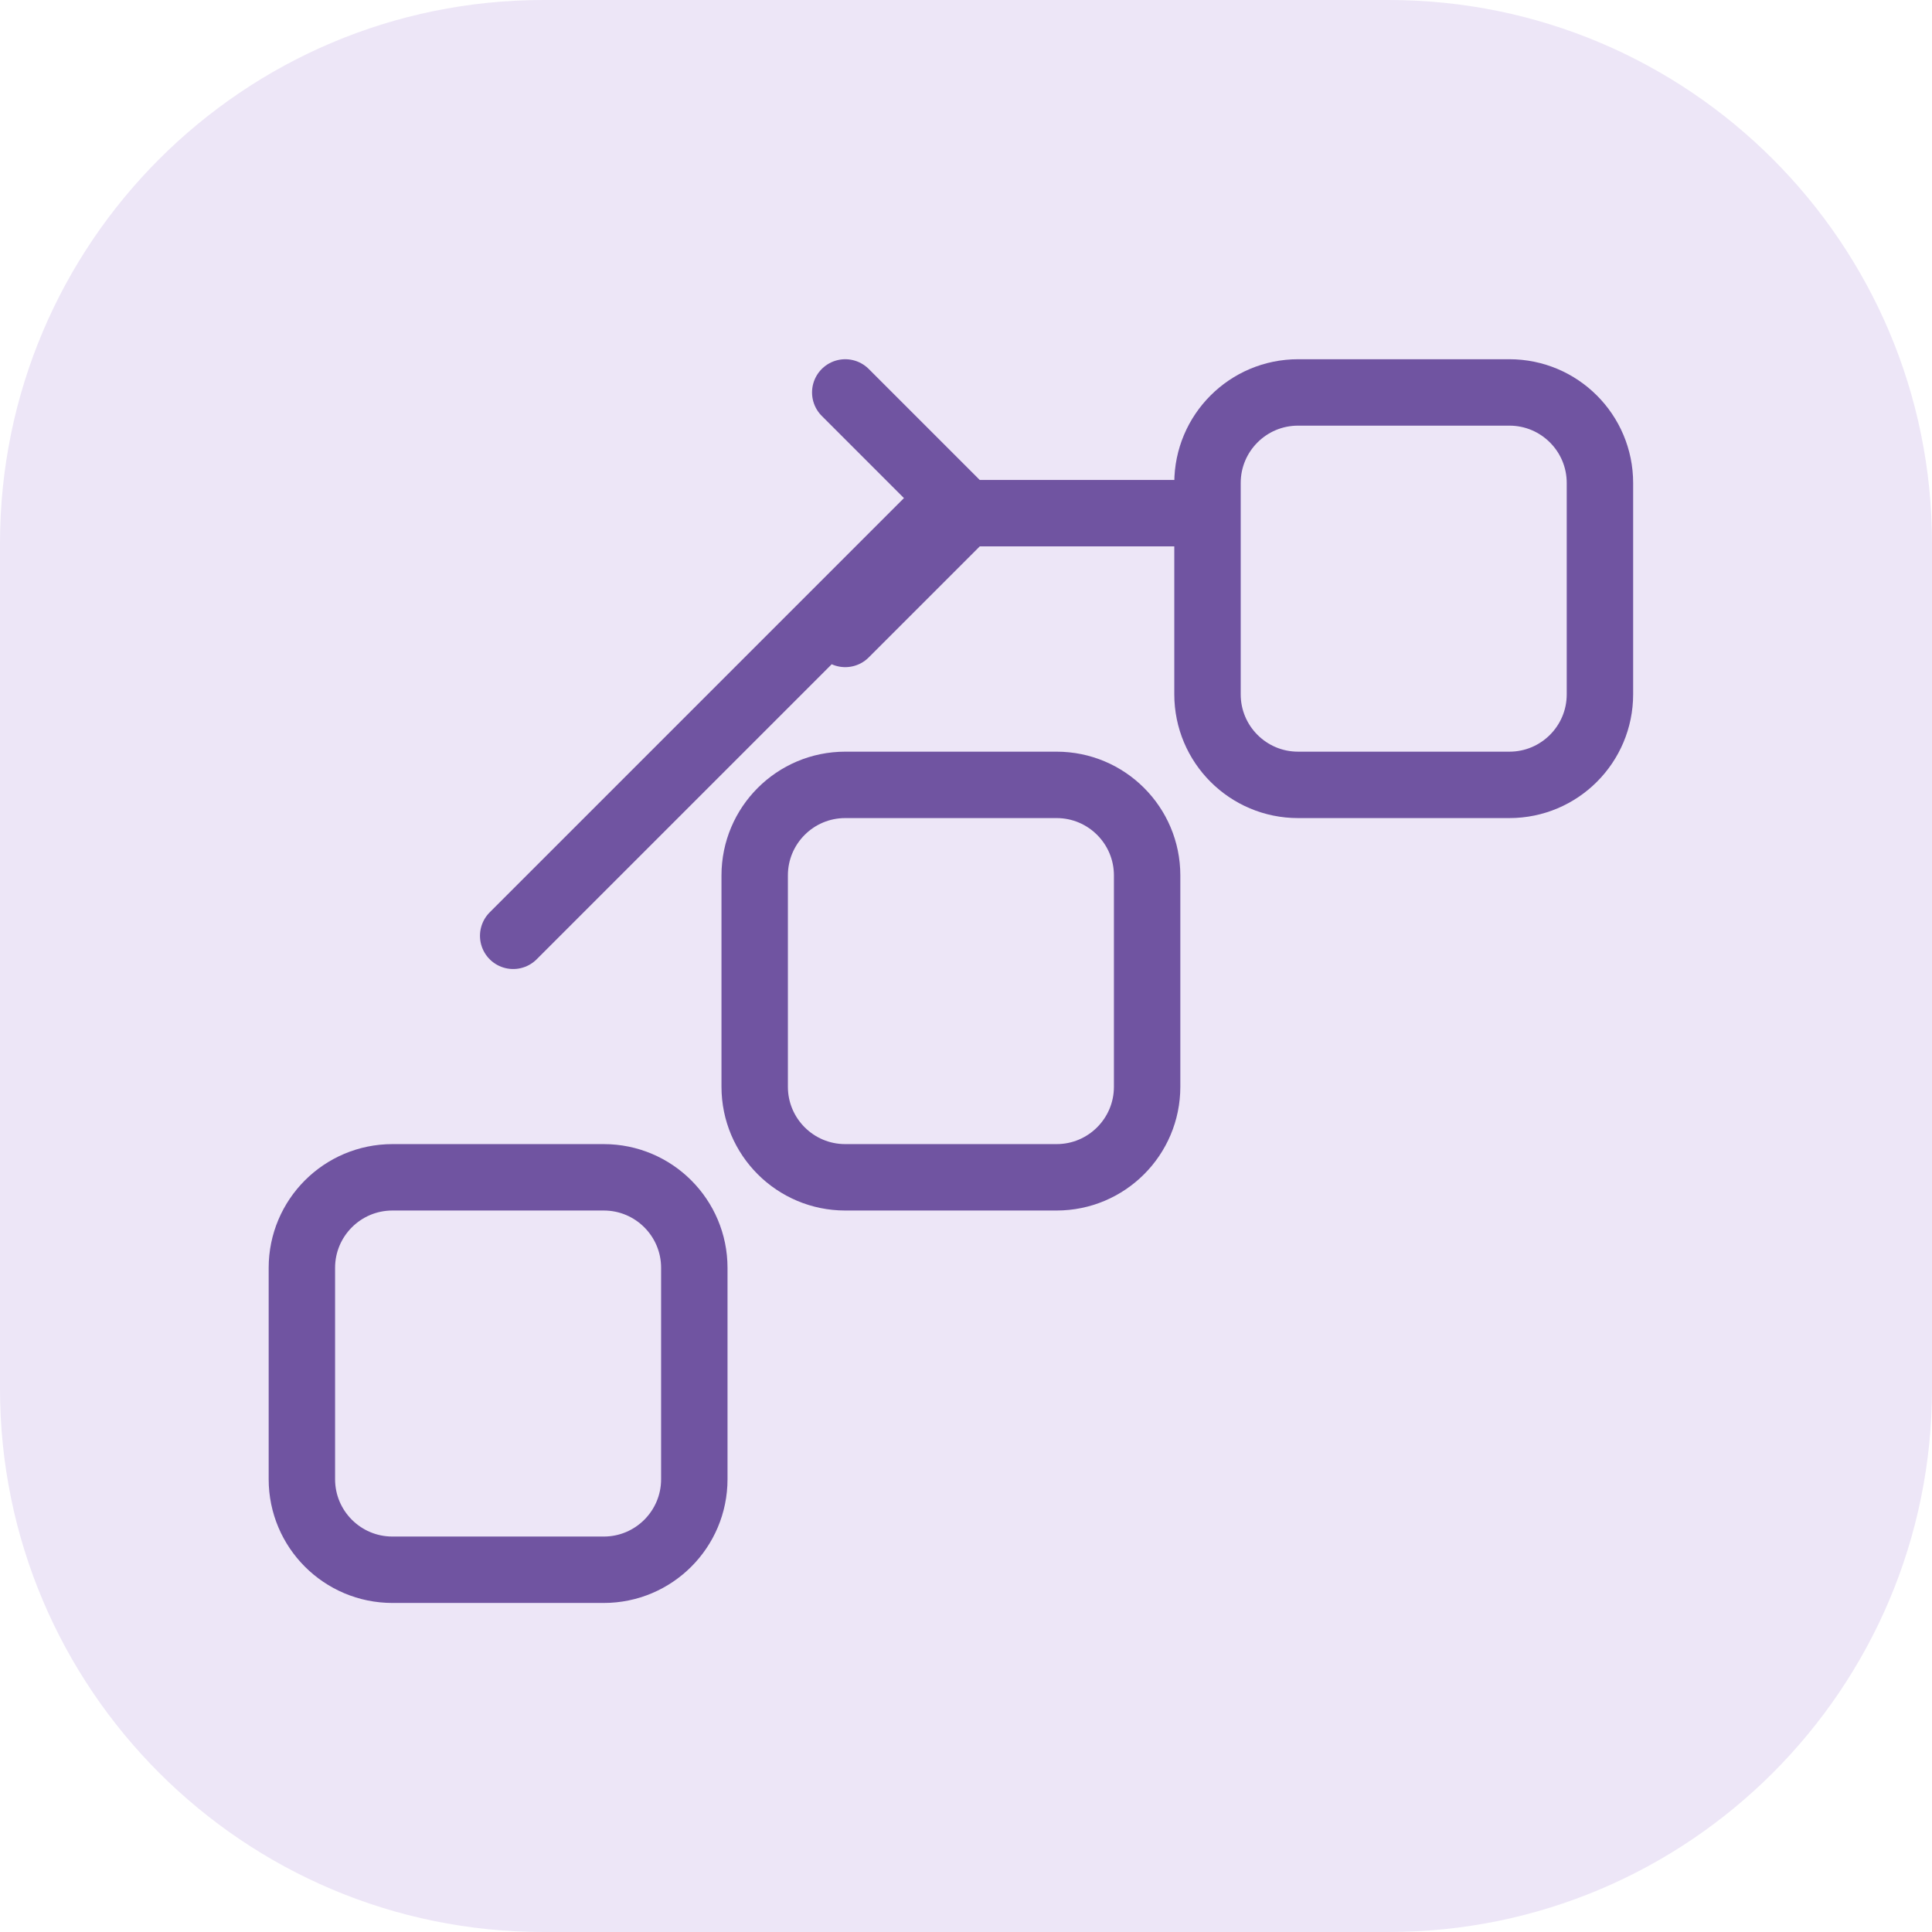
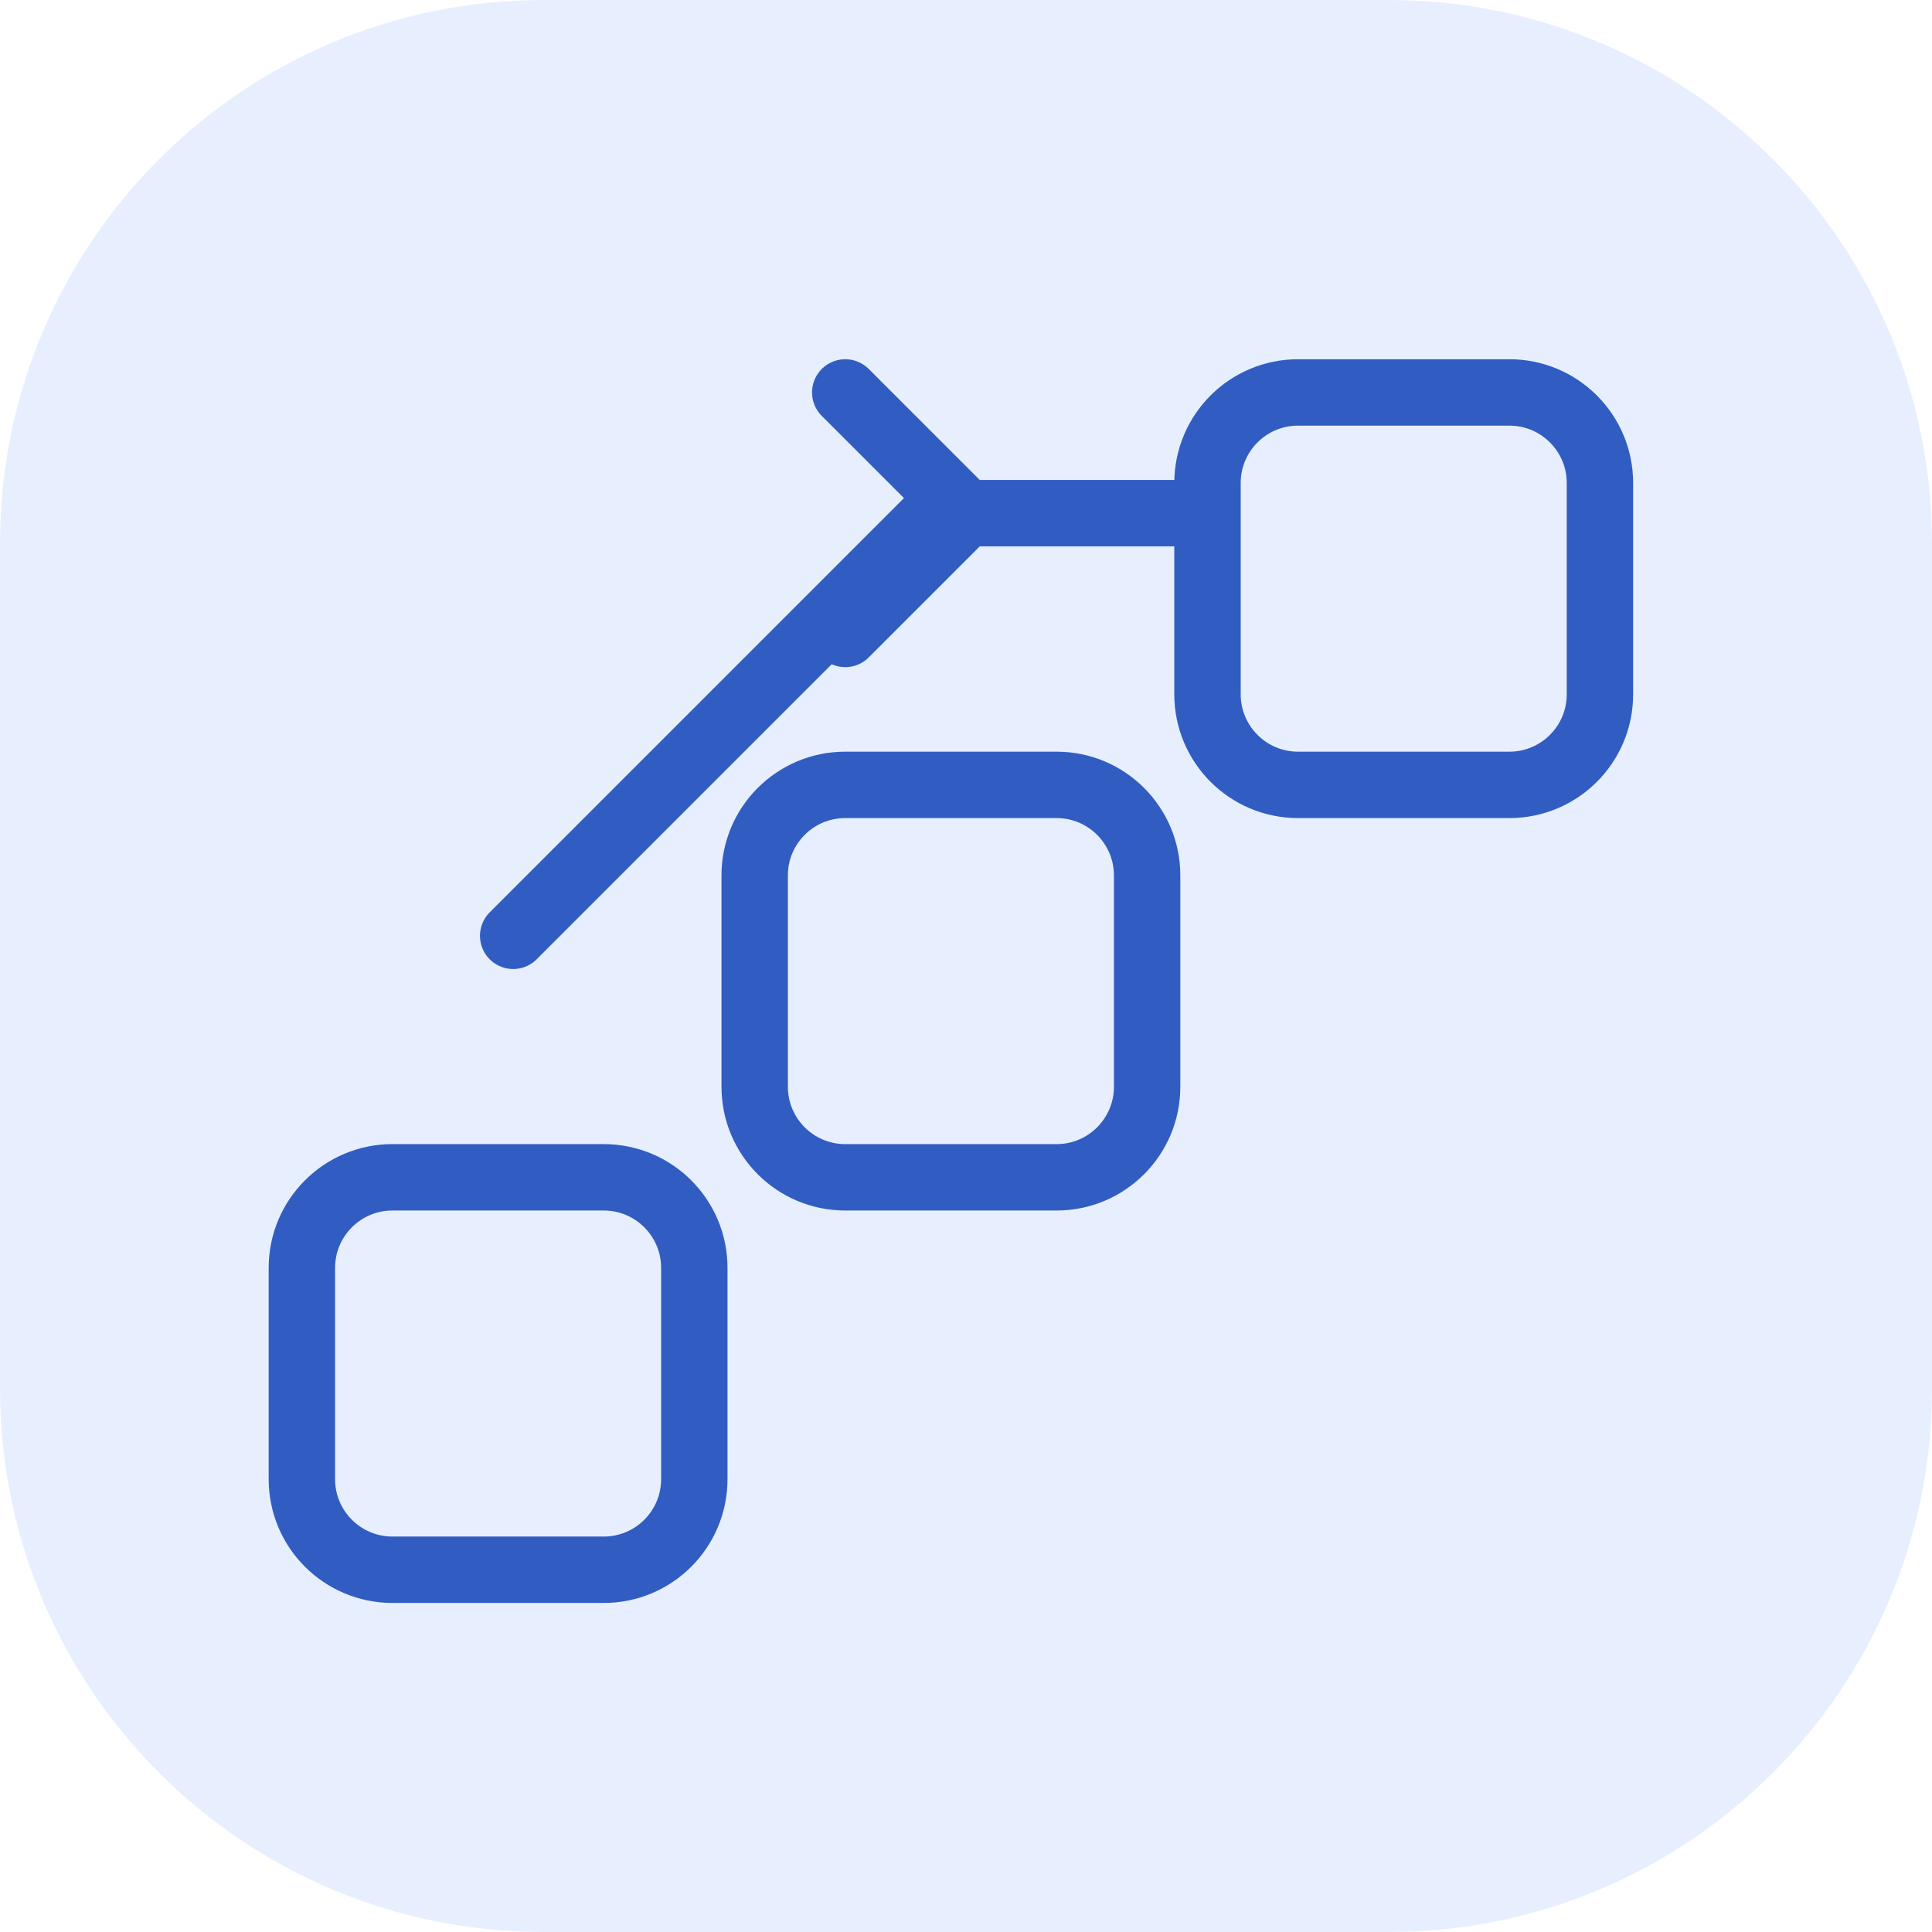
<svg xmlns="http://www.w3.org/2000/svg" viewBox="0 0 64 64">
-   <rect width="64" height="64" rx="18" fill="#ede6f7" />
-   <g fill="none" stroke="currentColor" stroke-width="2.2" stroke-linecap="round" stroke-linejoin="round" color="#7054a1">
+   <rect width="64" height="64" rx="18" fill="#e7efff" />
+   <g fill="none" stroke="currentColor" stroke-width="2.2" stroke-linecap="round" stroke-linejoin="round" color="#315dc2">
    <rect x="10" y="39" width="13" height="13" rx="3" />
    <rect x="25" y="26" width="13" height="13" rx="3" />
    <rect x="40" y="13" width="13" height="13" rx="3" />
    <path d="m17 31 14-14h8M28 13l4 4-4 4" />
  </g>
</svg>
